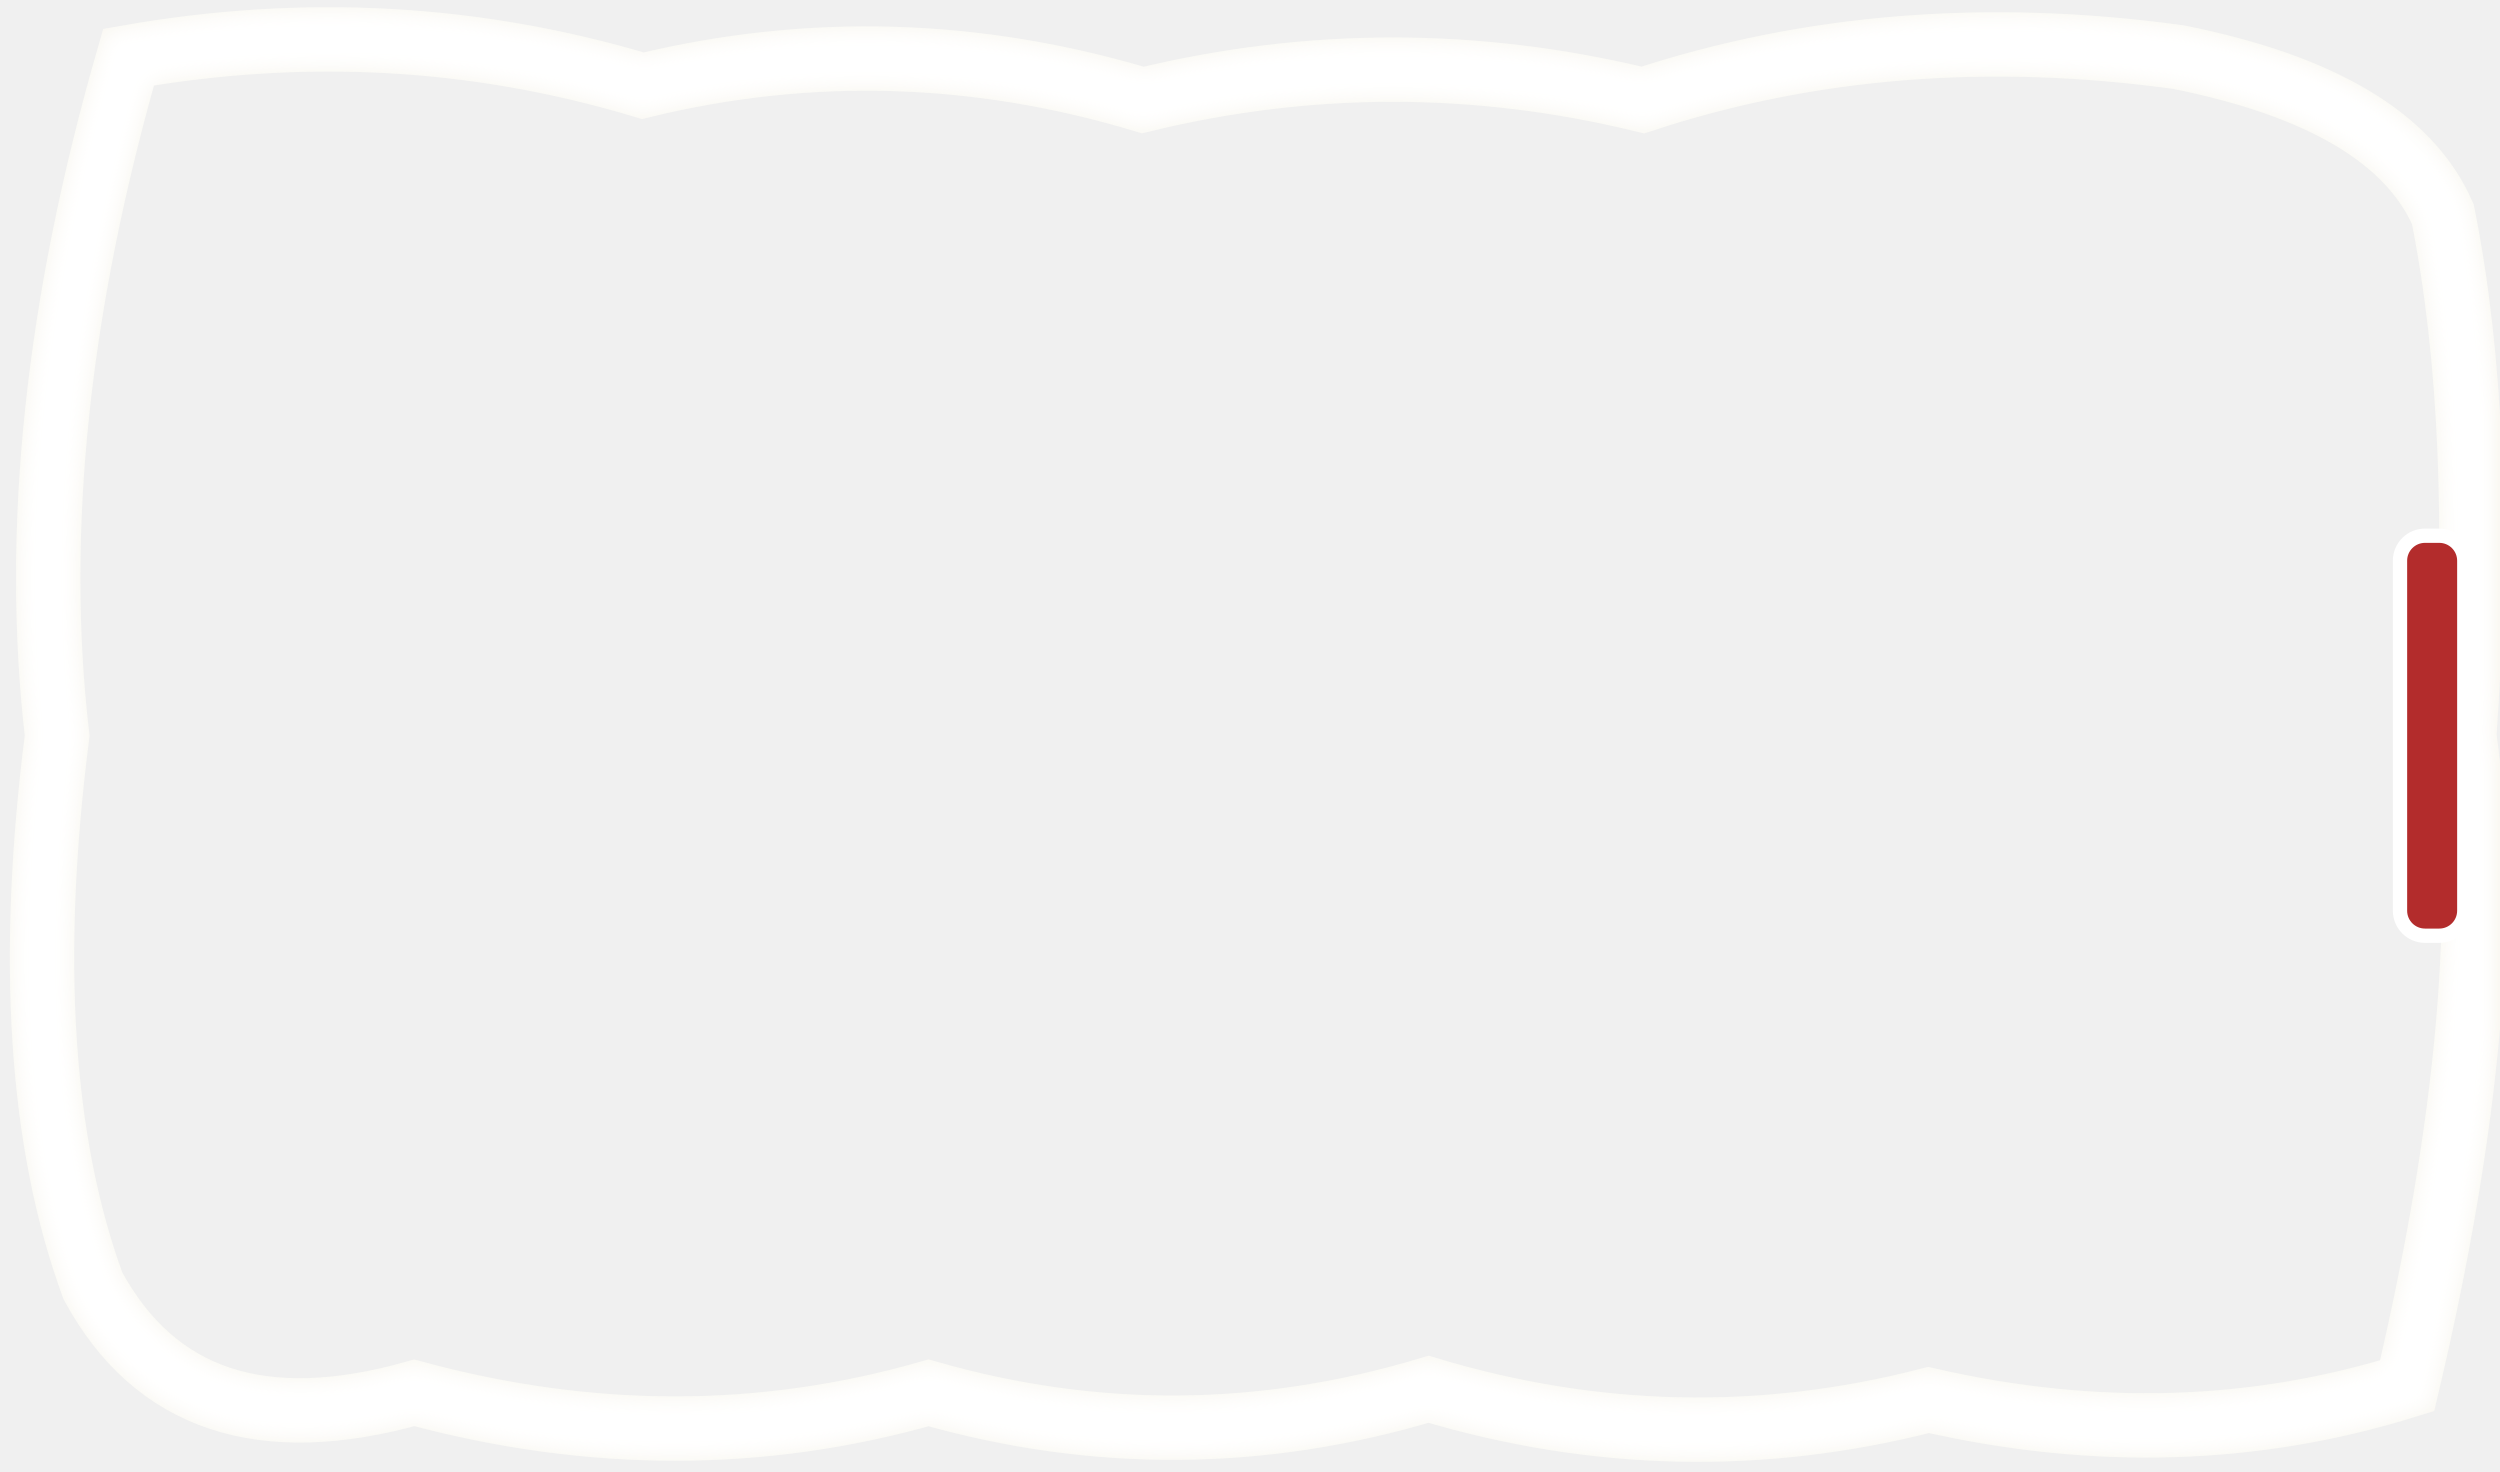
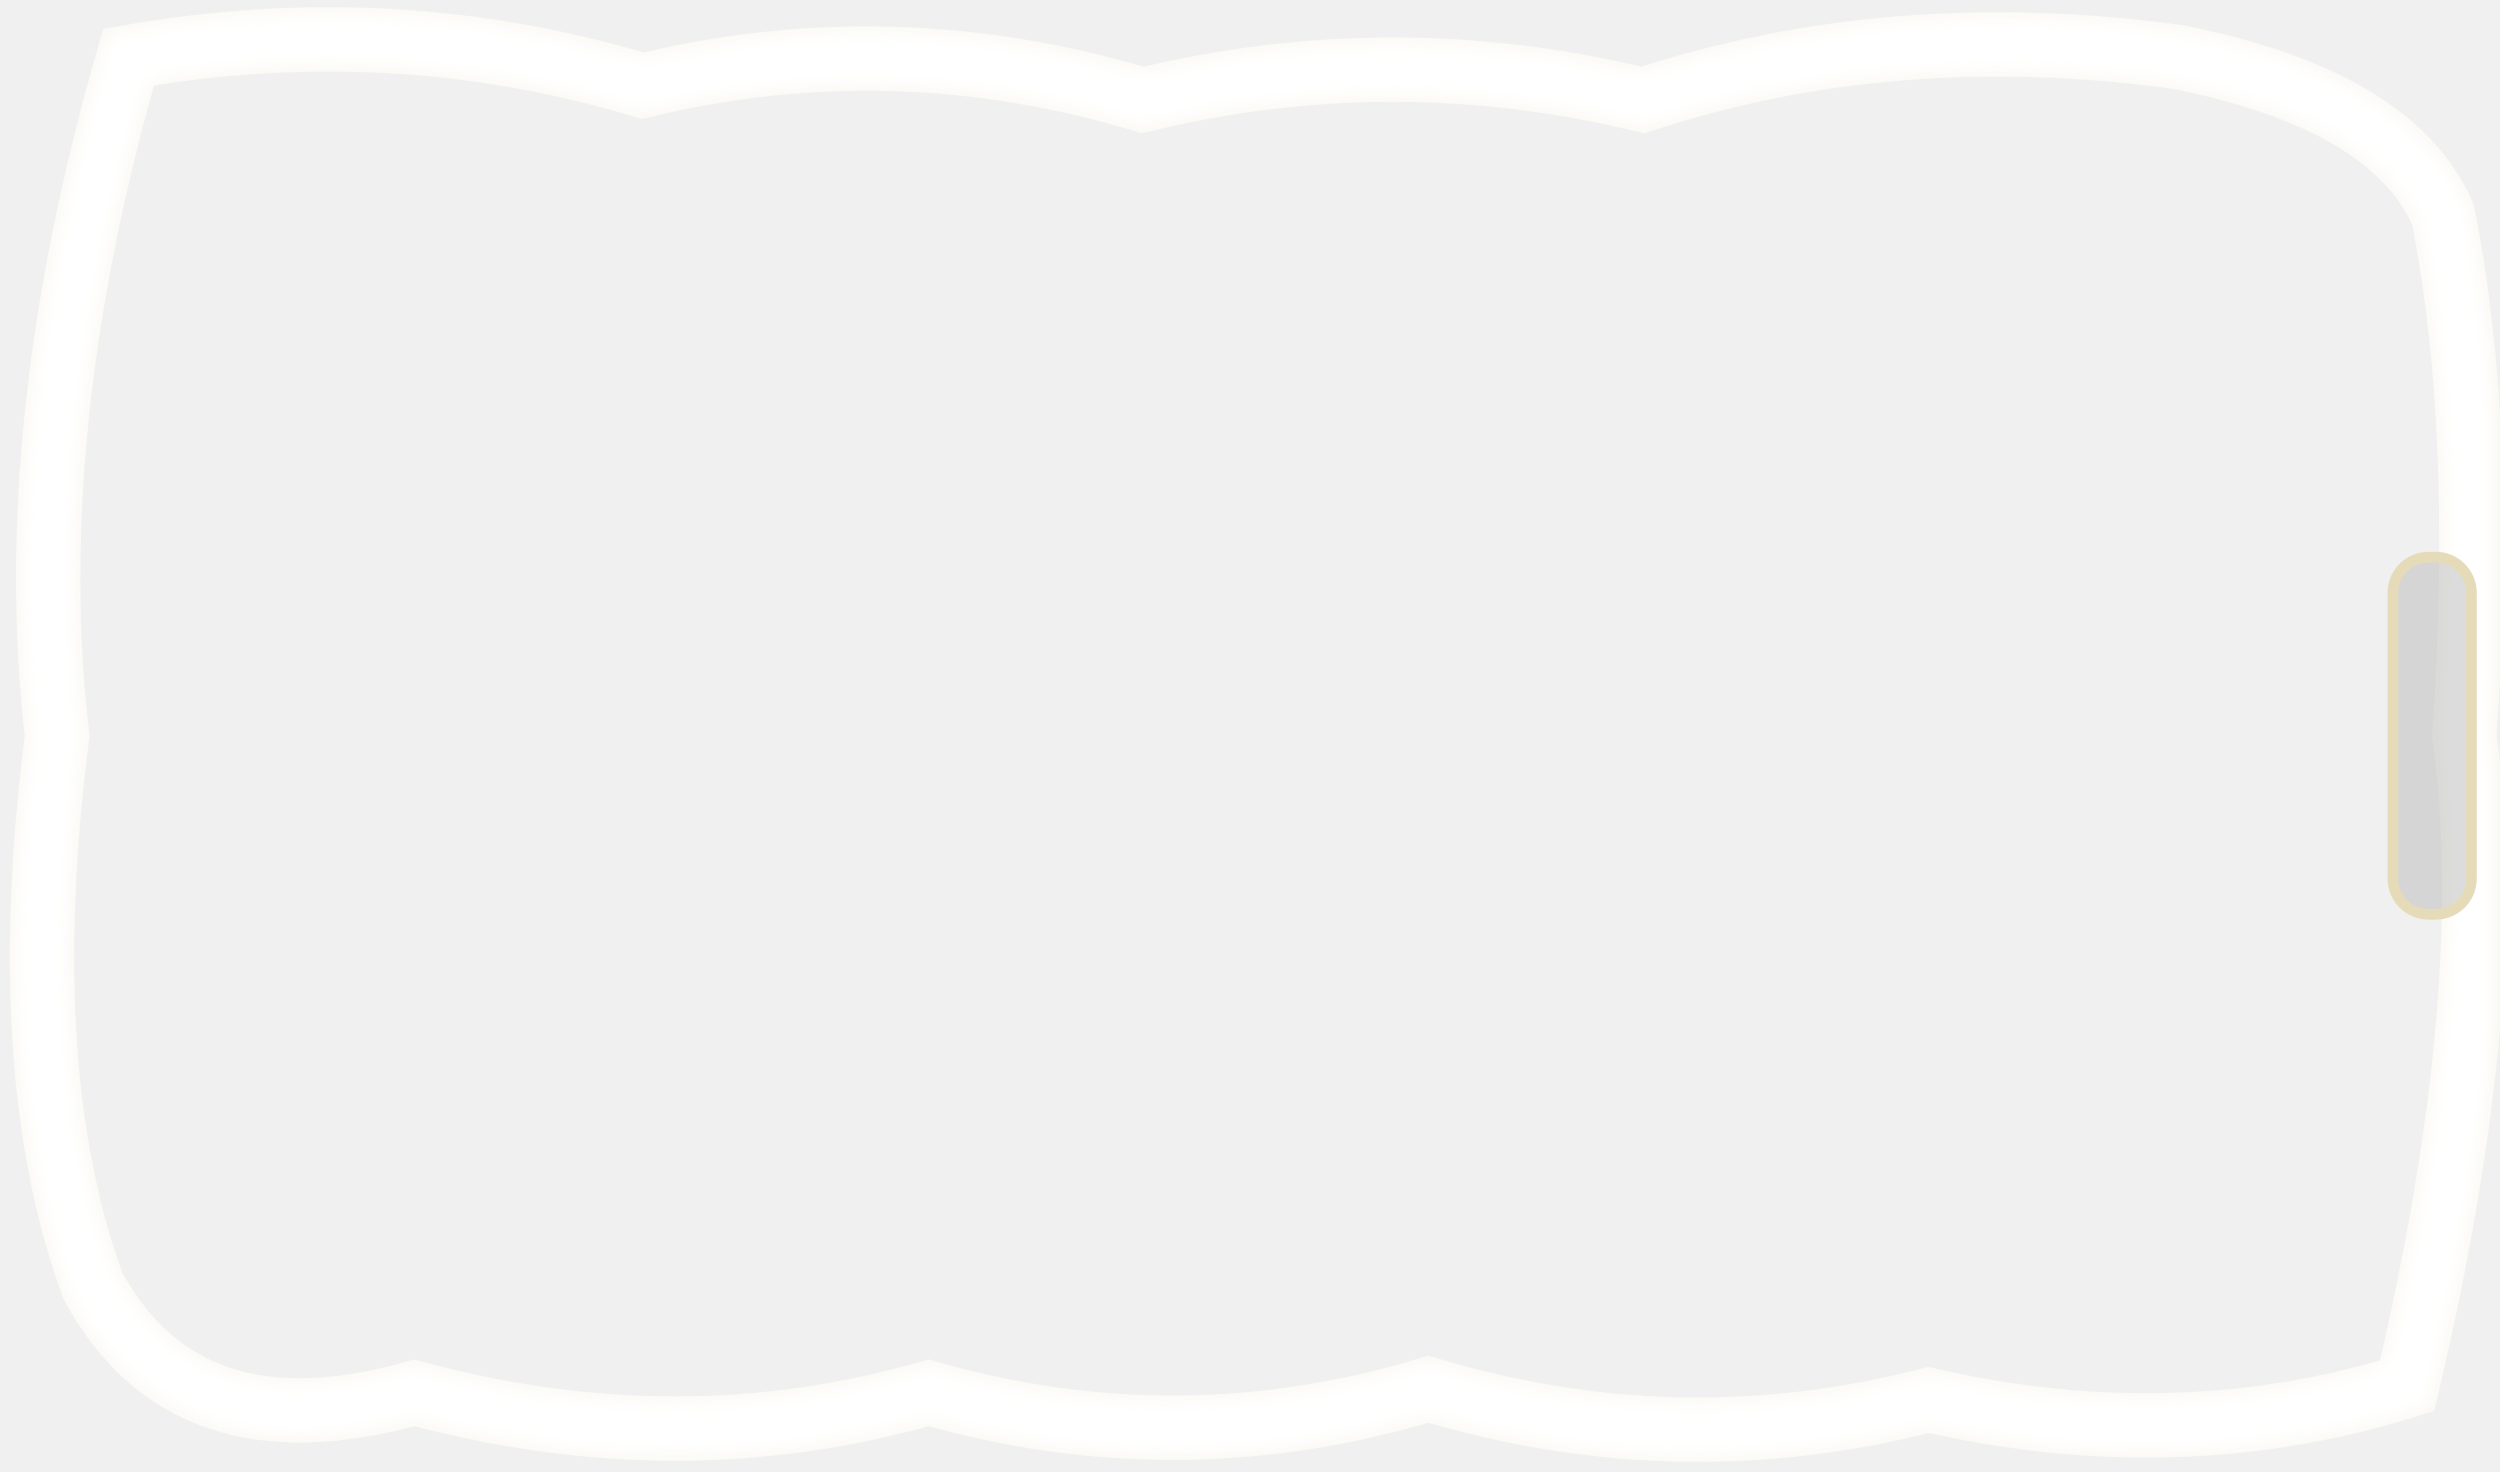
<svg xmlns="http://www.w3.org/2000/svg" width="700" height="412" viewBox="0 0 700 412" fill="none">
  <defs>
    <filter id="innerShadow" x="-20%" y="-20%" width="140%" height="140%">
      <feOffset dx="0" dy="0" result="offOut" />
      <feGaussianBlur in="offOut" stdDeviation="3" result="blurOut" />
      <feComposite in="SourceGraphic" in2="blurOut" operator="out" result="inverse" />
      <feFlood flood-color="#e6dbb9" flood-opacity="0.32" result="color" />
      <feComposite in="color" in2="inverse" operator="in" result="shadow" />
      <feComposite in="shadow" in2="SourceGraphic" operator="over" />
    </filter>
  </defs>
  <path d="       M36,16       Q110,3 180,24       Q250,7 320,28       Q390,11 460,28       Q530,5 610,16       Q670,28 684,60       Q696,120 690,206       Q700,278 674,388       Q610,408 540,392       Q470,410 400,389       Q330,410 260,390       Q190,410 116,390       Q52,408 26,360       Q4,300 16,206       Q6,120 36,16       Z" fill="none" stroke="#fff" stroke-width="18" filter="url(#innerShadow)" />
-   <rect x="672" y="150" width="18" height="112" rx="7" fill="#b32c2c" stroke="#fff" stroke-width="4" />
+   <rect x="670" y="156" width="22" height="100" rx="10" fill="#bcbcbc" fill-opacity="0.52" stroke="#e6dbb9" stroke-width="3" />
</svg>
